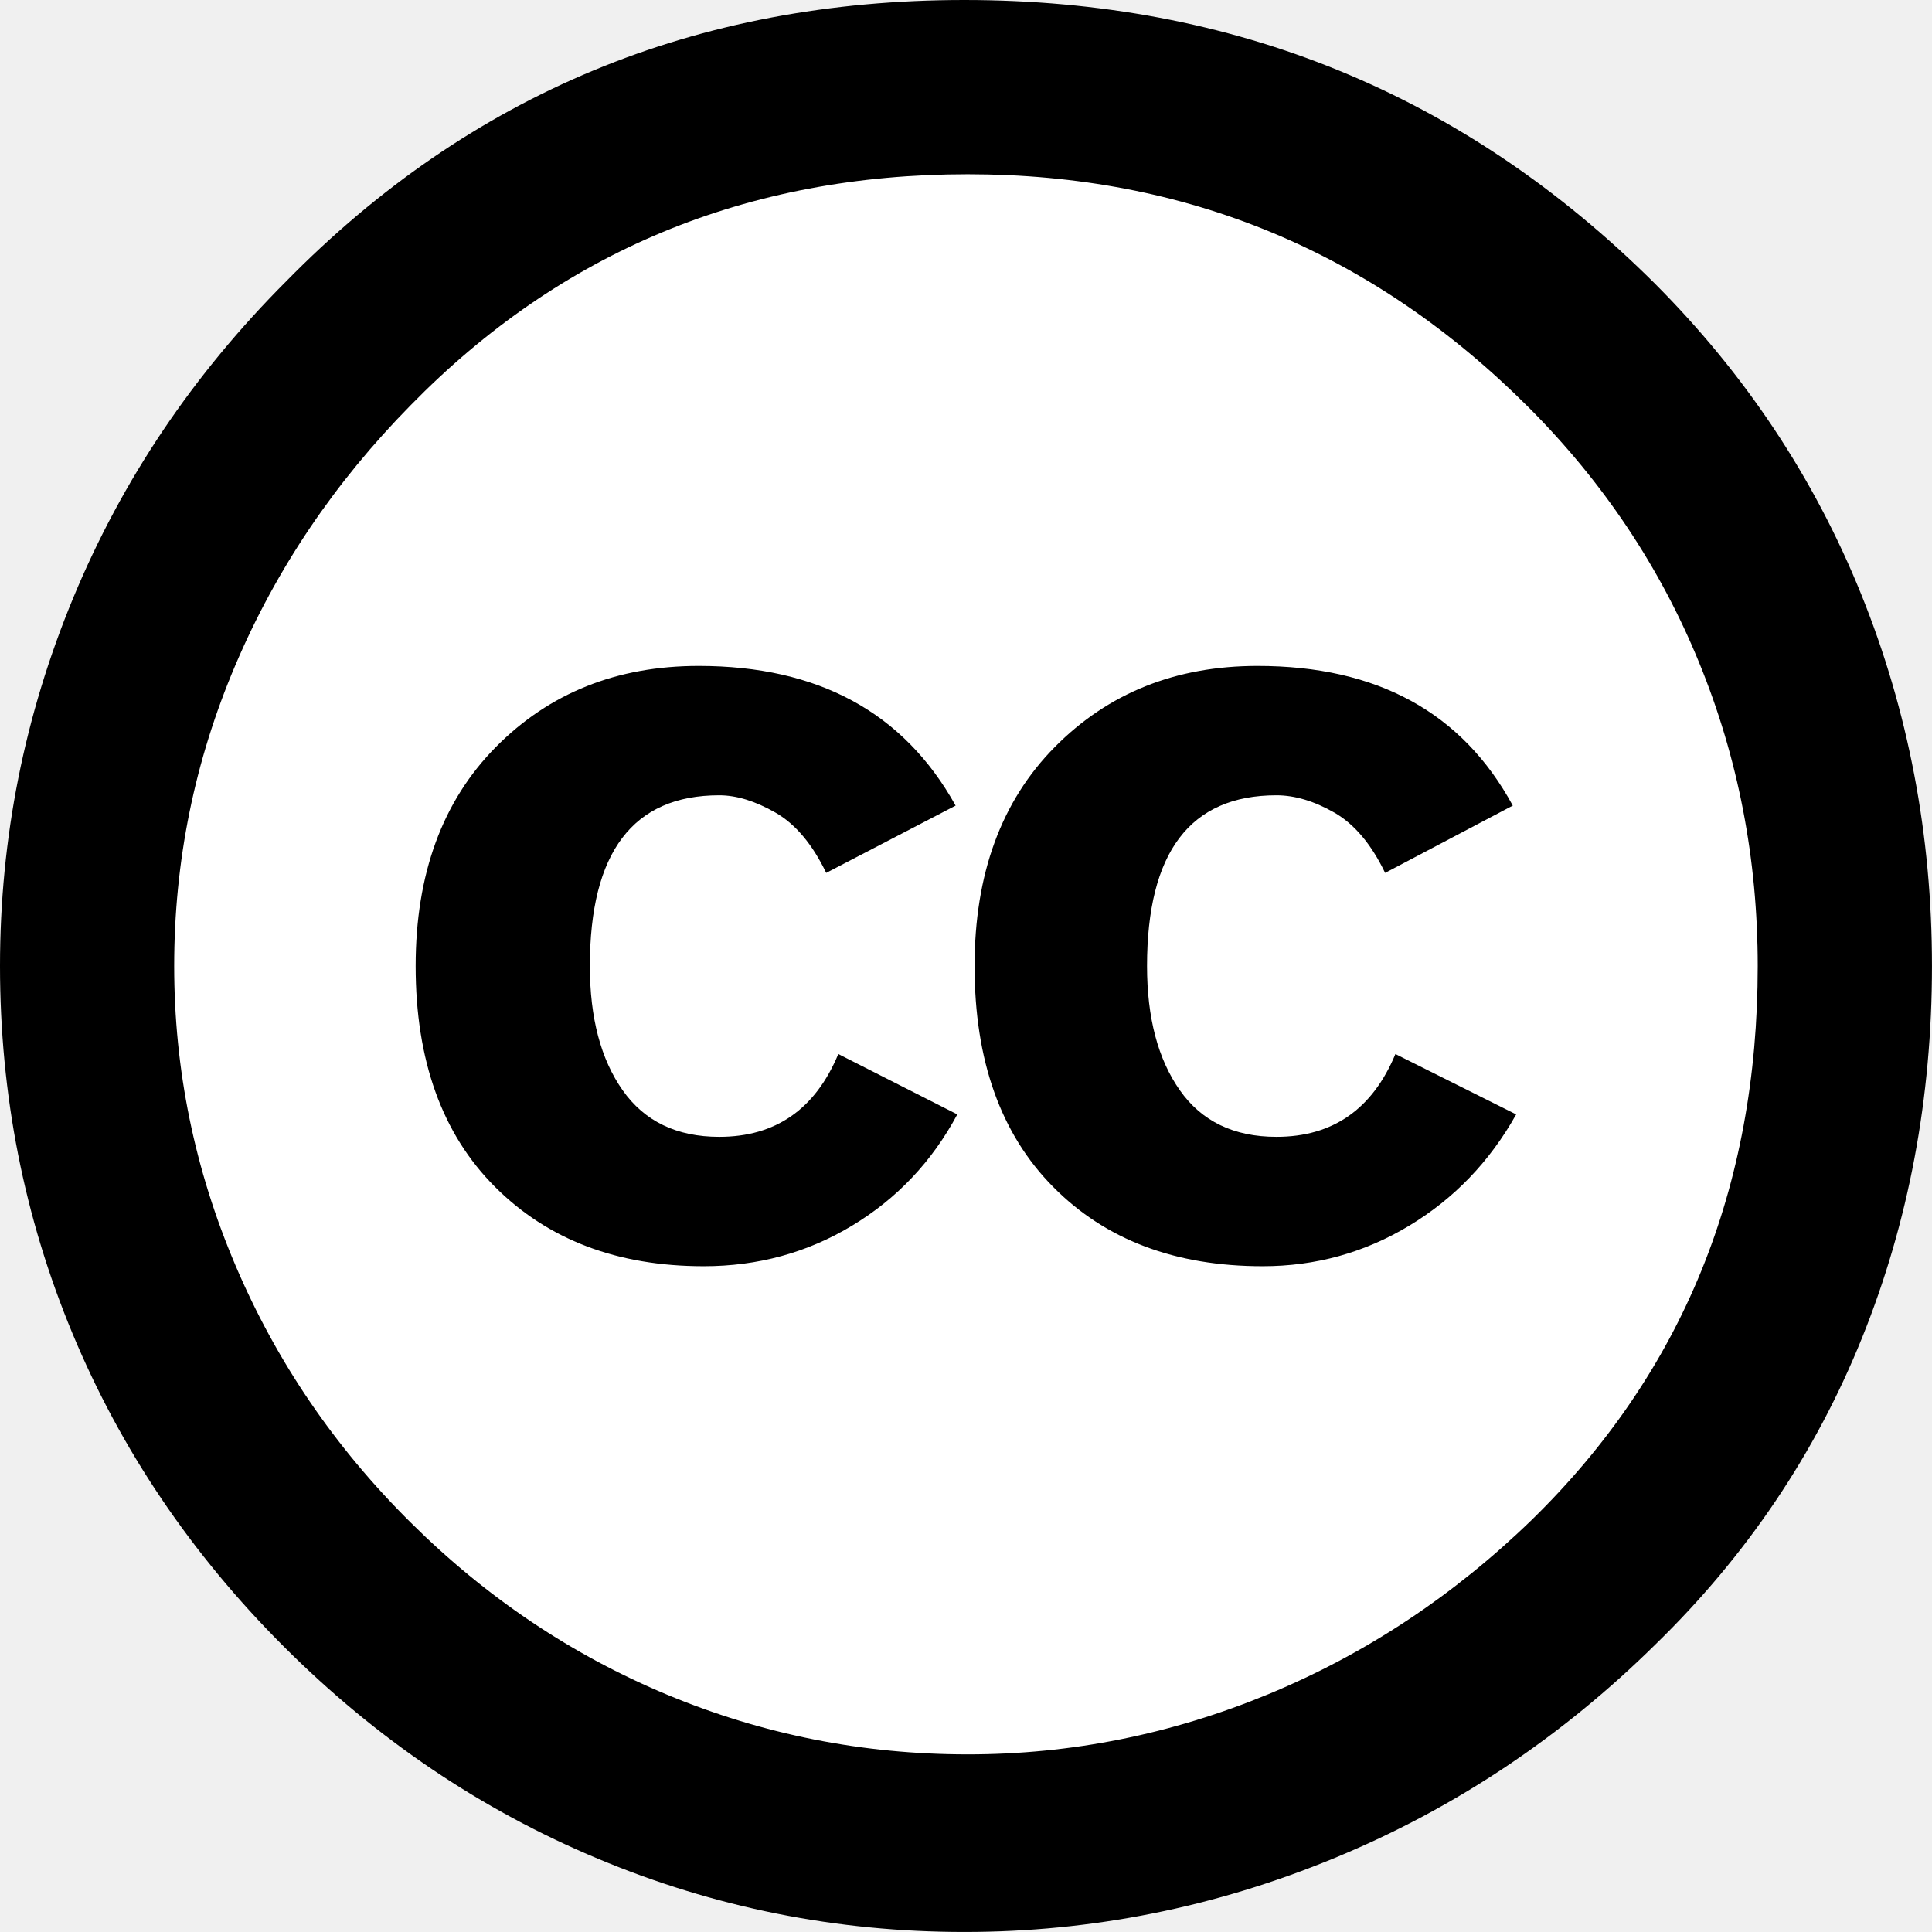
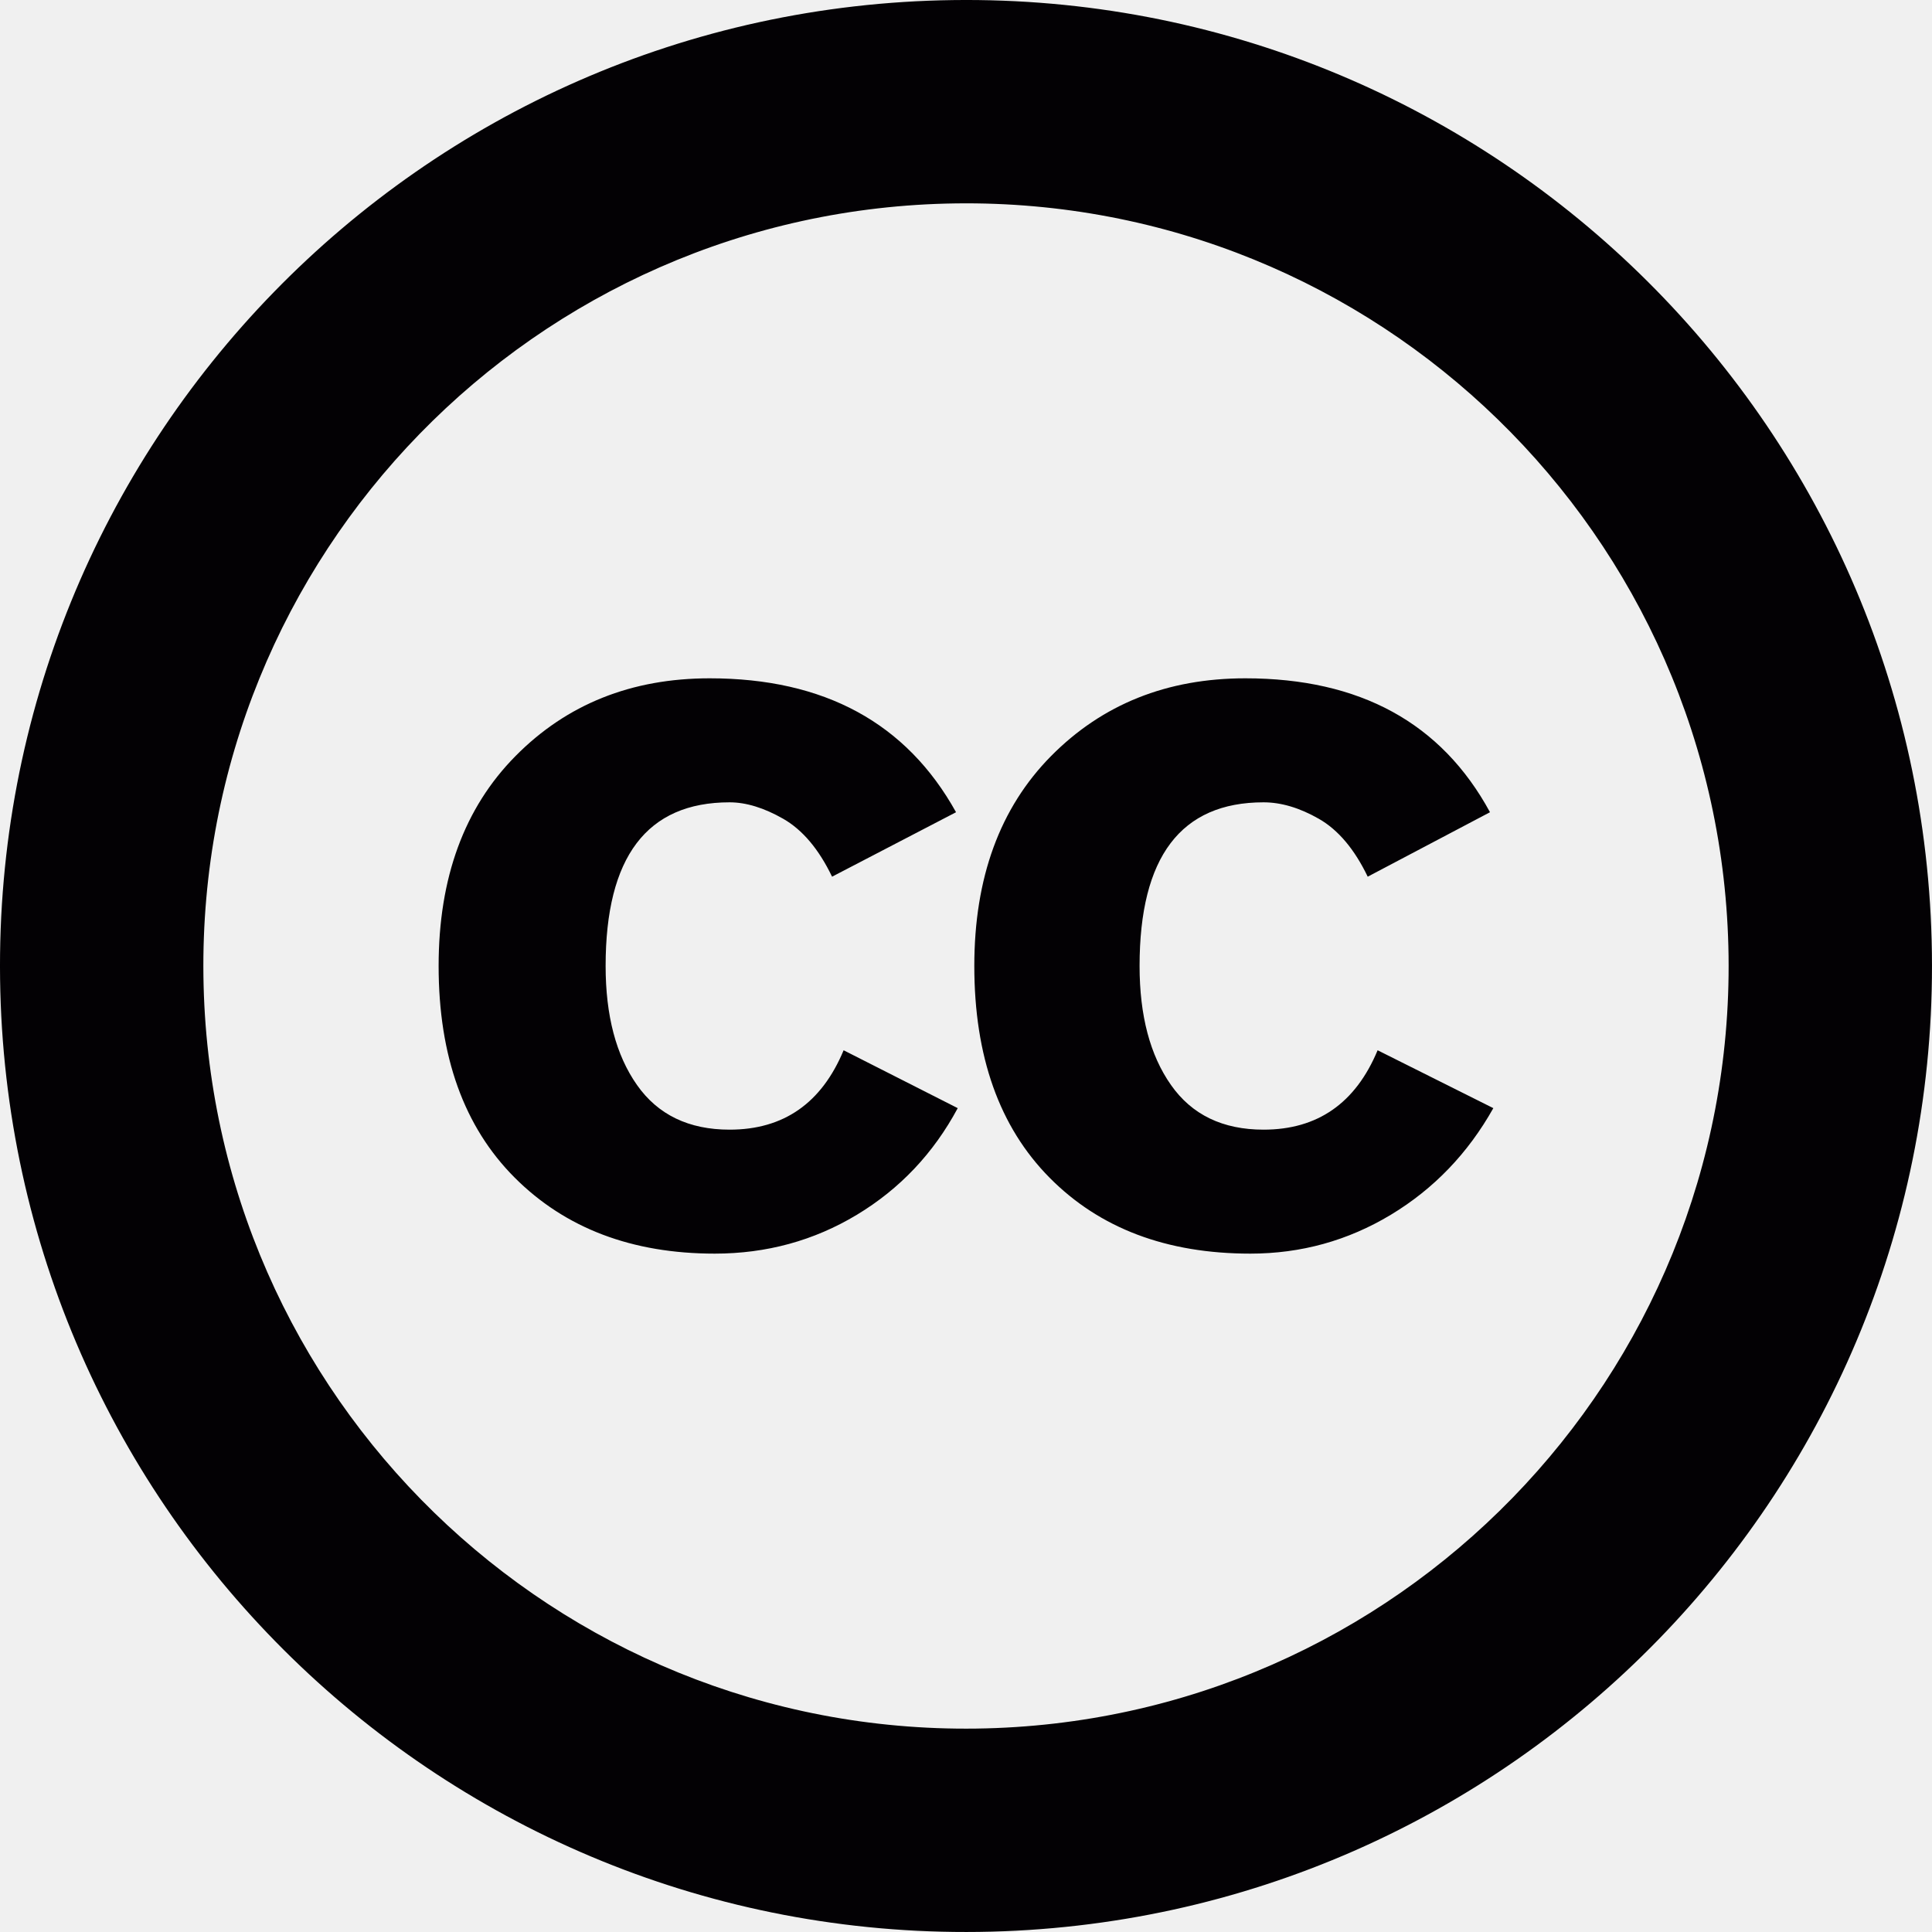
- <svg xmlns="http://www.w3.org/2000/svg" version="1.0" id="Layer_1" x="0px" y="0px" width="64px" height="64px" viewBox="5.5 -3.5 64 64" enable-background="new 5.5 -3.5 64 64" xml:space="preserve">
+ <svg xmlns="http://www.w3.org/2000/svg" version="1.1" id="Capa_1" x="0px" y="0px" viewBox="0 0 96 96" style="enable-background:new 0 0 96 96;" xml:space="preserve">
  <g>
-     <circle fill="#FFFFFF" cx="37.785" cy="28.501" r="28.836" />
-     <path d="M37.441-3.5c8.951,0,16.572,3.125,22.857,9.372c3.008,3.009,5.295,6.448,6.857,10.314   c1.561,3.867,2.344,7.971,2.344,12.314c0,4.381-0.773,8.486-2.314,12.313c-1.543,3.828-3.82,7.21-6.828,10.143   c-3.123,3.085-6.666,5.448-10.629,7.086c-3.961,1.638-8.057,2.457-12.285,2.457s-8.276-0.808-12.143-2.429   c-3.866-1.618-7.333-3.961-10.4-7.027c-3.067-3.066-5.4-6.524-7-10.372S5.5,32.767,5.5,28.5c0-4.229,0.809-8.295,2.428-12.2   c1.619-3.905,3.972-7.4,7.057-10.486C21.08-0.394,28.565-3.5,37.441-3.5z M37.557,2.272c-7.314,0-13.467,2.553-18.458,7.657   c-2.515,2.553-4.448,5.419-5.8,8.6c-1.354,3.181-2.029,6.505-2.029,9.972c0,3.429,0.675,6.734,2.029,9.913   c1.353,3.183,3.285,6.021,5.8,8.516c2.514,2.496,5.351,4.399,8.515,5.715c3.161,1.314,6.476,1.971,9.943,1.971   c3.428,0,6.75-0.665,9.973-1.999c3.219-1.335,6.121-3.257,8.713-5.771c4.99-4.876,7.484-10.99,7.484-18.344   c0-3.543-0.648-6.895-1.943-10.057c-1.293-3.162-3.18-5.98-5.654-8.458C50.984,4.844,44.795,2.272,37.557,2.272z M37.156,23.187   l-4.287,2.229c-0.458-0.951-1.019-1.619-1.685-2c-0.667-0.38-1.286-0.571-1.858-0.571c-2.856,0-4.286,1.885-4.286,5.657   c0,1.714,0.362,3.084,1.085,4.113c0.724,1.029,1.791,1.544,3.201,1.544c1.867,0,3.181-0.915,3.944-2.743l3.942,2   c-0.838,1.563-2,2.791-3.486,3.686c-1.484,0.896-3.123,1.343-4.914,1.343c-2.857,0-5.163-0.875-6.915-2.629   c-1.752-1.752-2.628-4.19-2.628-7.313c0-3.048,0.886-5.466,2.657-7.257c1.771-1.79,4.009-2.686,6.715-2.686   C32.604,18.558,35.441,20.101,37.156,23.187z M55.613,23.187l-4.229,2.229c-0.457-0.951-1.02-1.619-1.686-2   c-0.668-0.38-1.307-0.571-1.914-0.571c-2.857,0-4.287,1.885-4.287,5.657c0,1.714,0.363,3.084,1.086,4.113   c0.723,1.029,1.789,1.544,3.201,1.544c1.865,0,3.18-0.915,3.941-2.743l4,2c-0.875,1.563-2.057,2.791-3.541,3.686   c-1.486,0.896-3.105,1.343-4.857,1.343c-2.896,0-5.209-0.875-6.941-2.629c-1.736-1.752-2.602-4.19-2.602-7.313   c0-3.048,0.885-5.466,2.658-7.257c1.77-1.79,4.008-2.686,6.713-2.686C51.117,18.558,53.938,20.101,55.613,23.187z" />
+     <path style="fill:#030104;" d="M47.358,0.004C20.85,0.357-0.351,22.133,0.004,48.641c0.354,26.507,22.129,47.71,48.637,47.354    c26.506-0.354,47.71-22.129,47.354-48.638C95.642,20.85,73.862-0.352,47.358,0.004z M48.506,85.892    c-20.928,0.279-38.119-16.459-38.398-37.388C9.829,27.578,26.567,10.387,47.493,10.107C68.42,9.828,85.61,26.564,85.891,47.492    C86.17,68.421,69.432,85.61,48.506,85.892z M36.254,56.132c-2.027,0-3.562-0.738-4.602-2.219c-1.041-1.479-1.559-3.45-1.559-5.915    c0-5.42,2.053-8.131,6.16-8.131c0.82,0,1.711,0.273,2.668,0.82c0.957,0.549,1.766,1.508,2.424,2.875l6.16-3.203    c-2.463-4.436-6.545-6.654-12.24-6.654c-3.889,0-7.104,1.287-9.648,3.861c-2.547,2.574-3.822,6.051-3.822,10.432    c0,4.491,1.262,7.997,3.779,10.517s5.834,3.777,9.941,3.777c2.572,0,4.928-0.645,7.062-1.93c2.135-1.287,3.807-3.053,5.012-5.299    l-5.67-2.876C40.825,54.817,38.936,56.132,36.254,56.132z M62.786,56.132c-2.027,0-3.561-0.738-4.6-2.219    c-1.041-1.479-1.561-3.45-1.561-5.915c0-5.42,2.053-8.131,6.16-8.131c0.875,0,1.793,0.273,2.75,0.82    c0.959,0.549,1.768,1.508,2.426,2.875l6.076-3.203c-2.41-4.436-6.461-6.654-12.156-6.654c-3.889,0-7.105,1.287-9.652,3.861    c-2.545,2.574-3.816,6.051-3.816,10.432c0,4.491,1.244,7.997,3.736,10.517c2.49,2.52,5.818,3.777,9.98,3.777    c2.518,0,4.846-0.645,6.98-1.93c2.135-1.287,3.832-3.053,5.094-5.299l-5.75-2.876C67.358,54.817,65.467,56.132,62.786,56.132z" />
  </g>
</svg>
